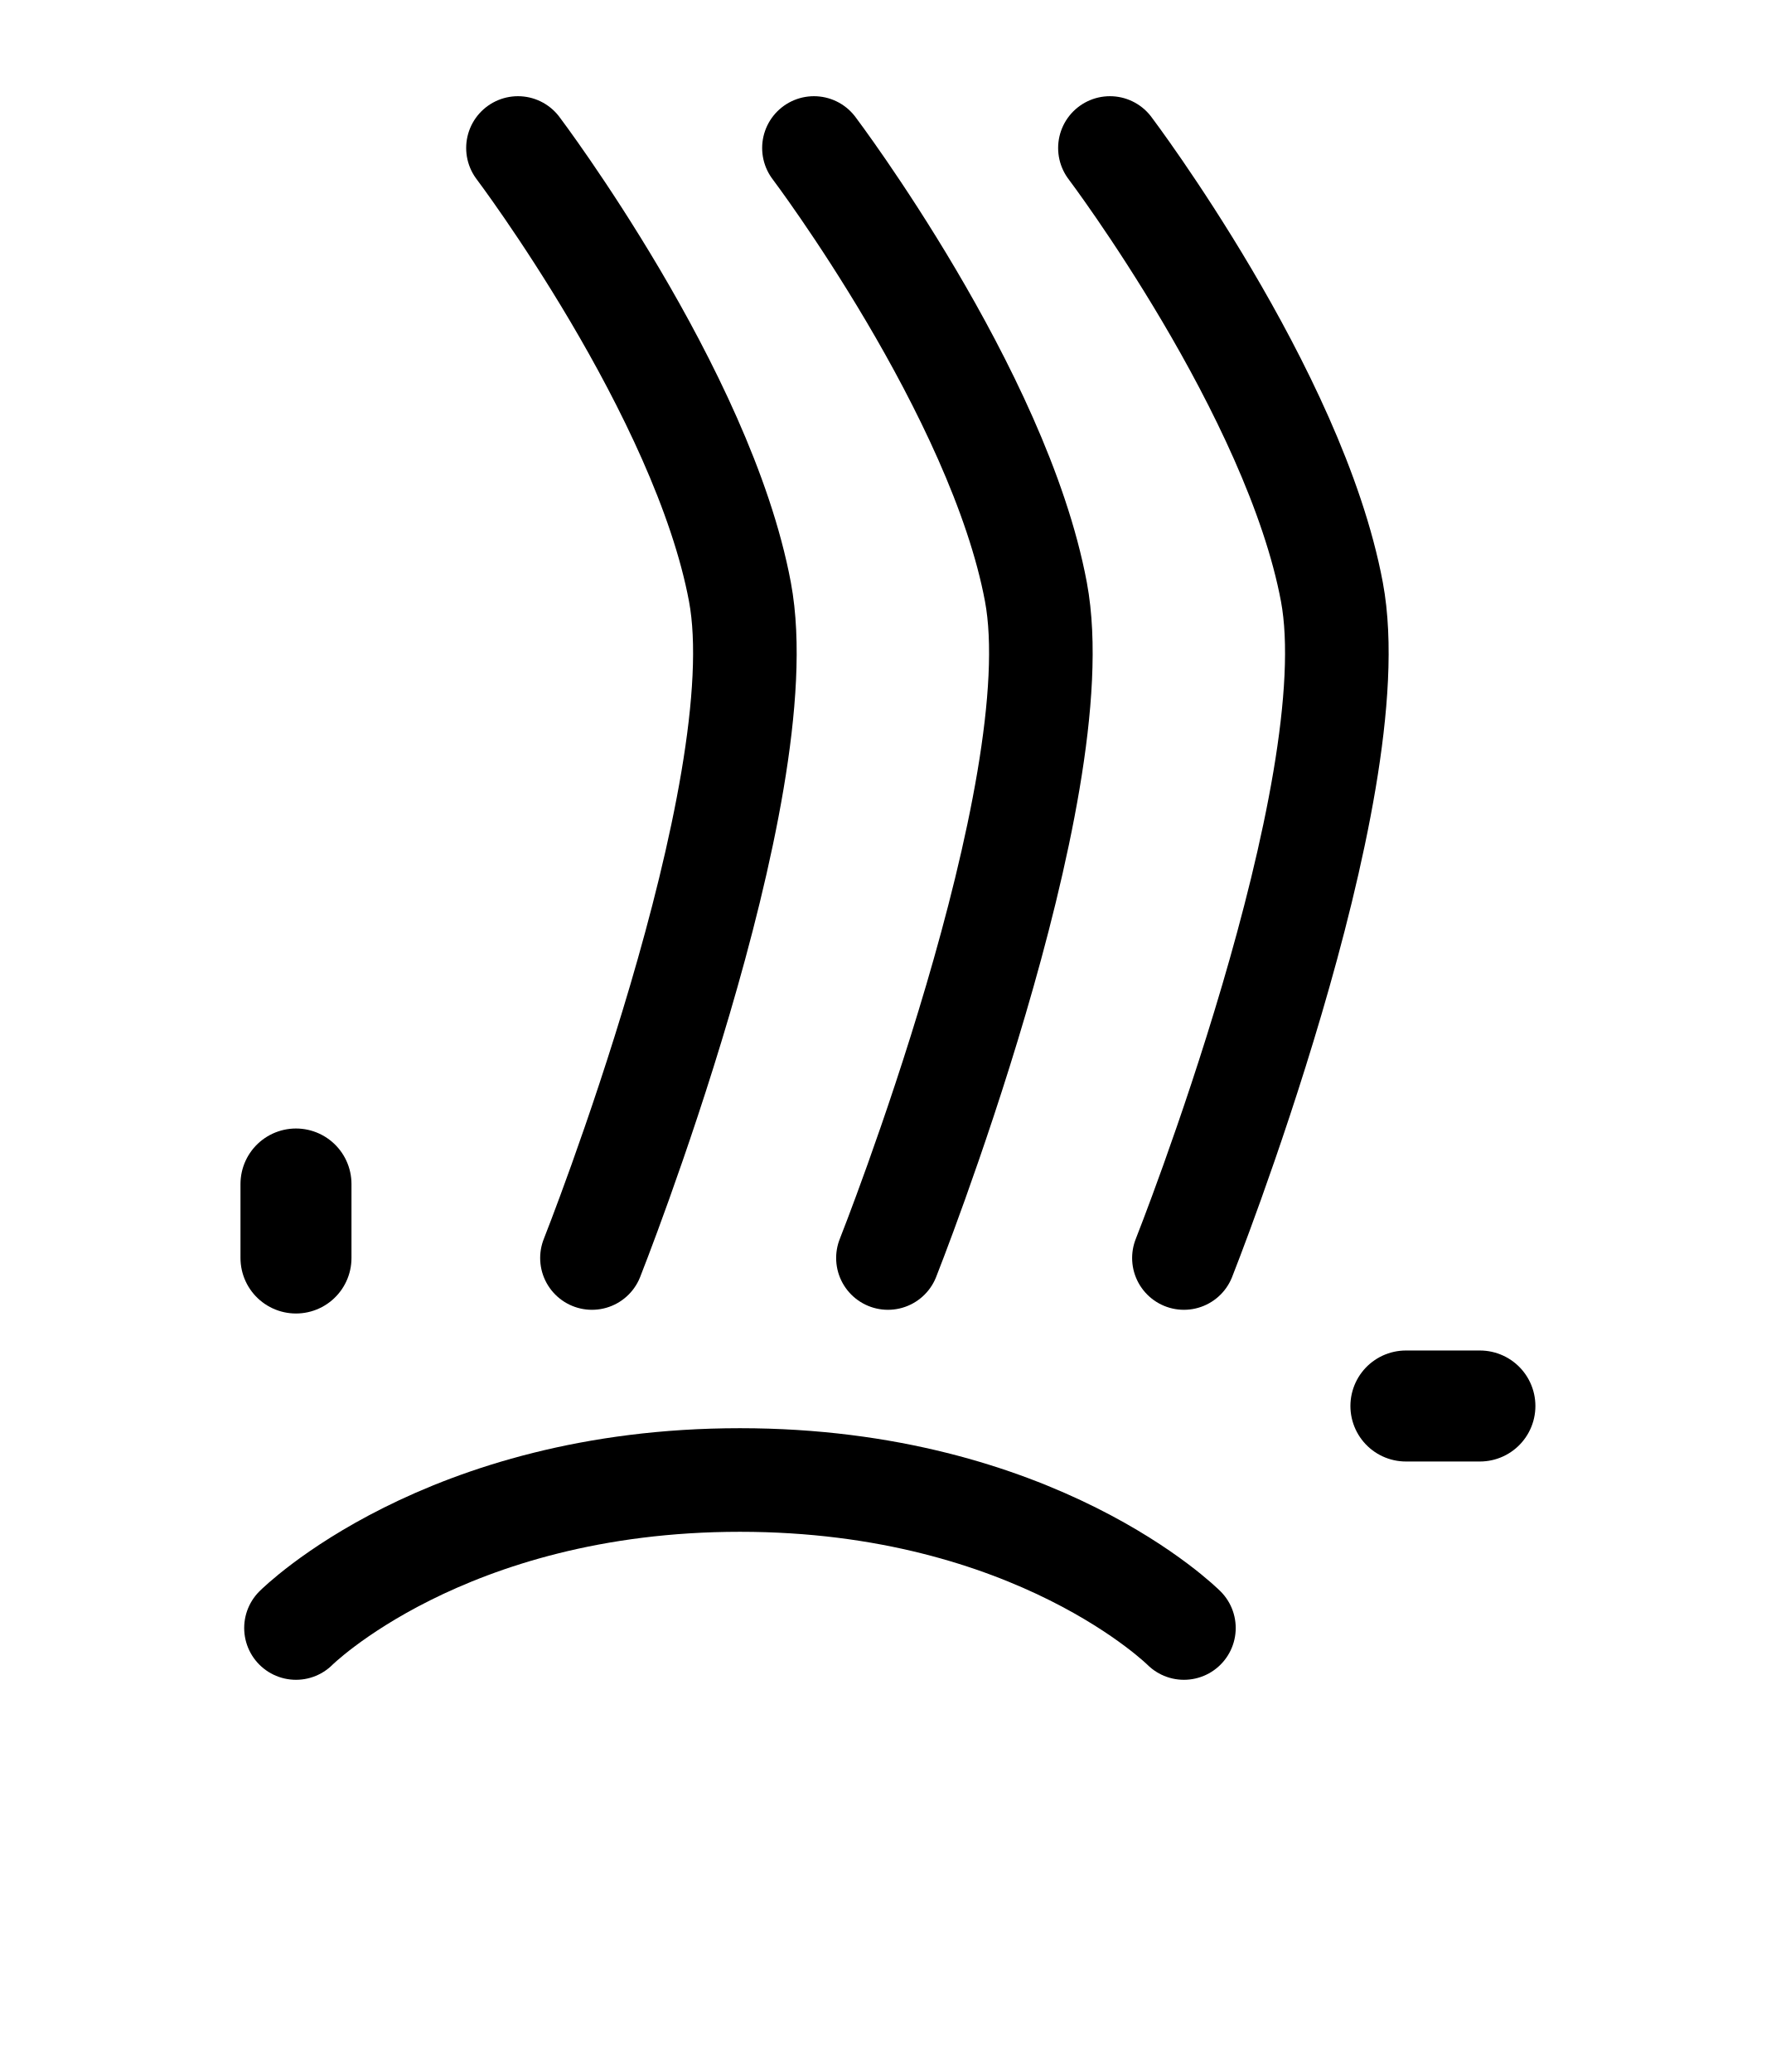
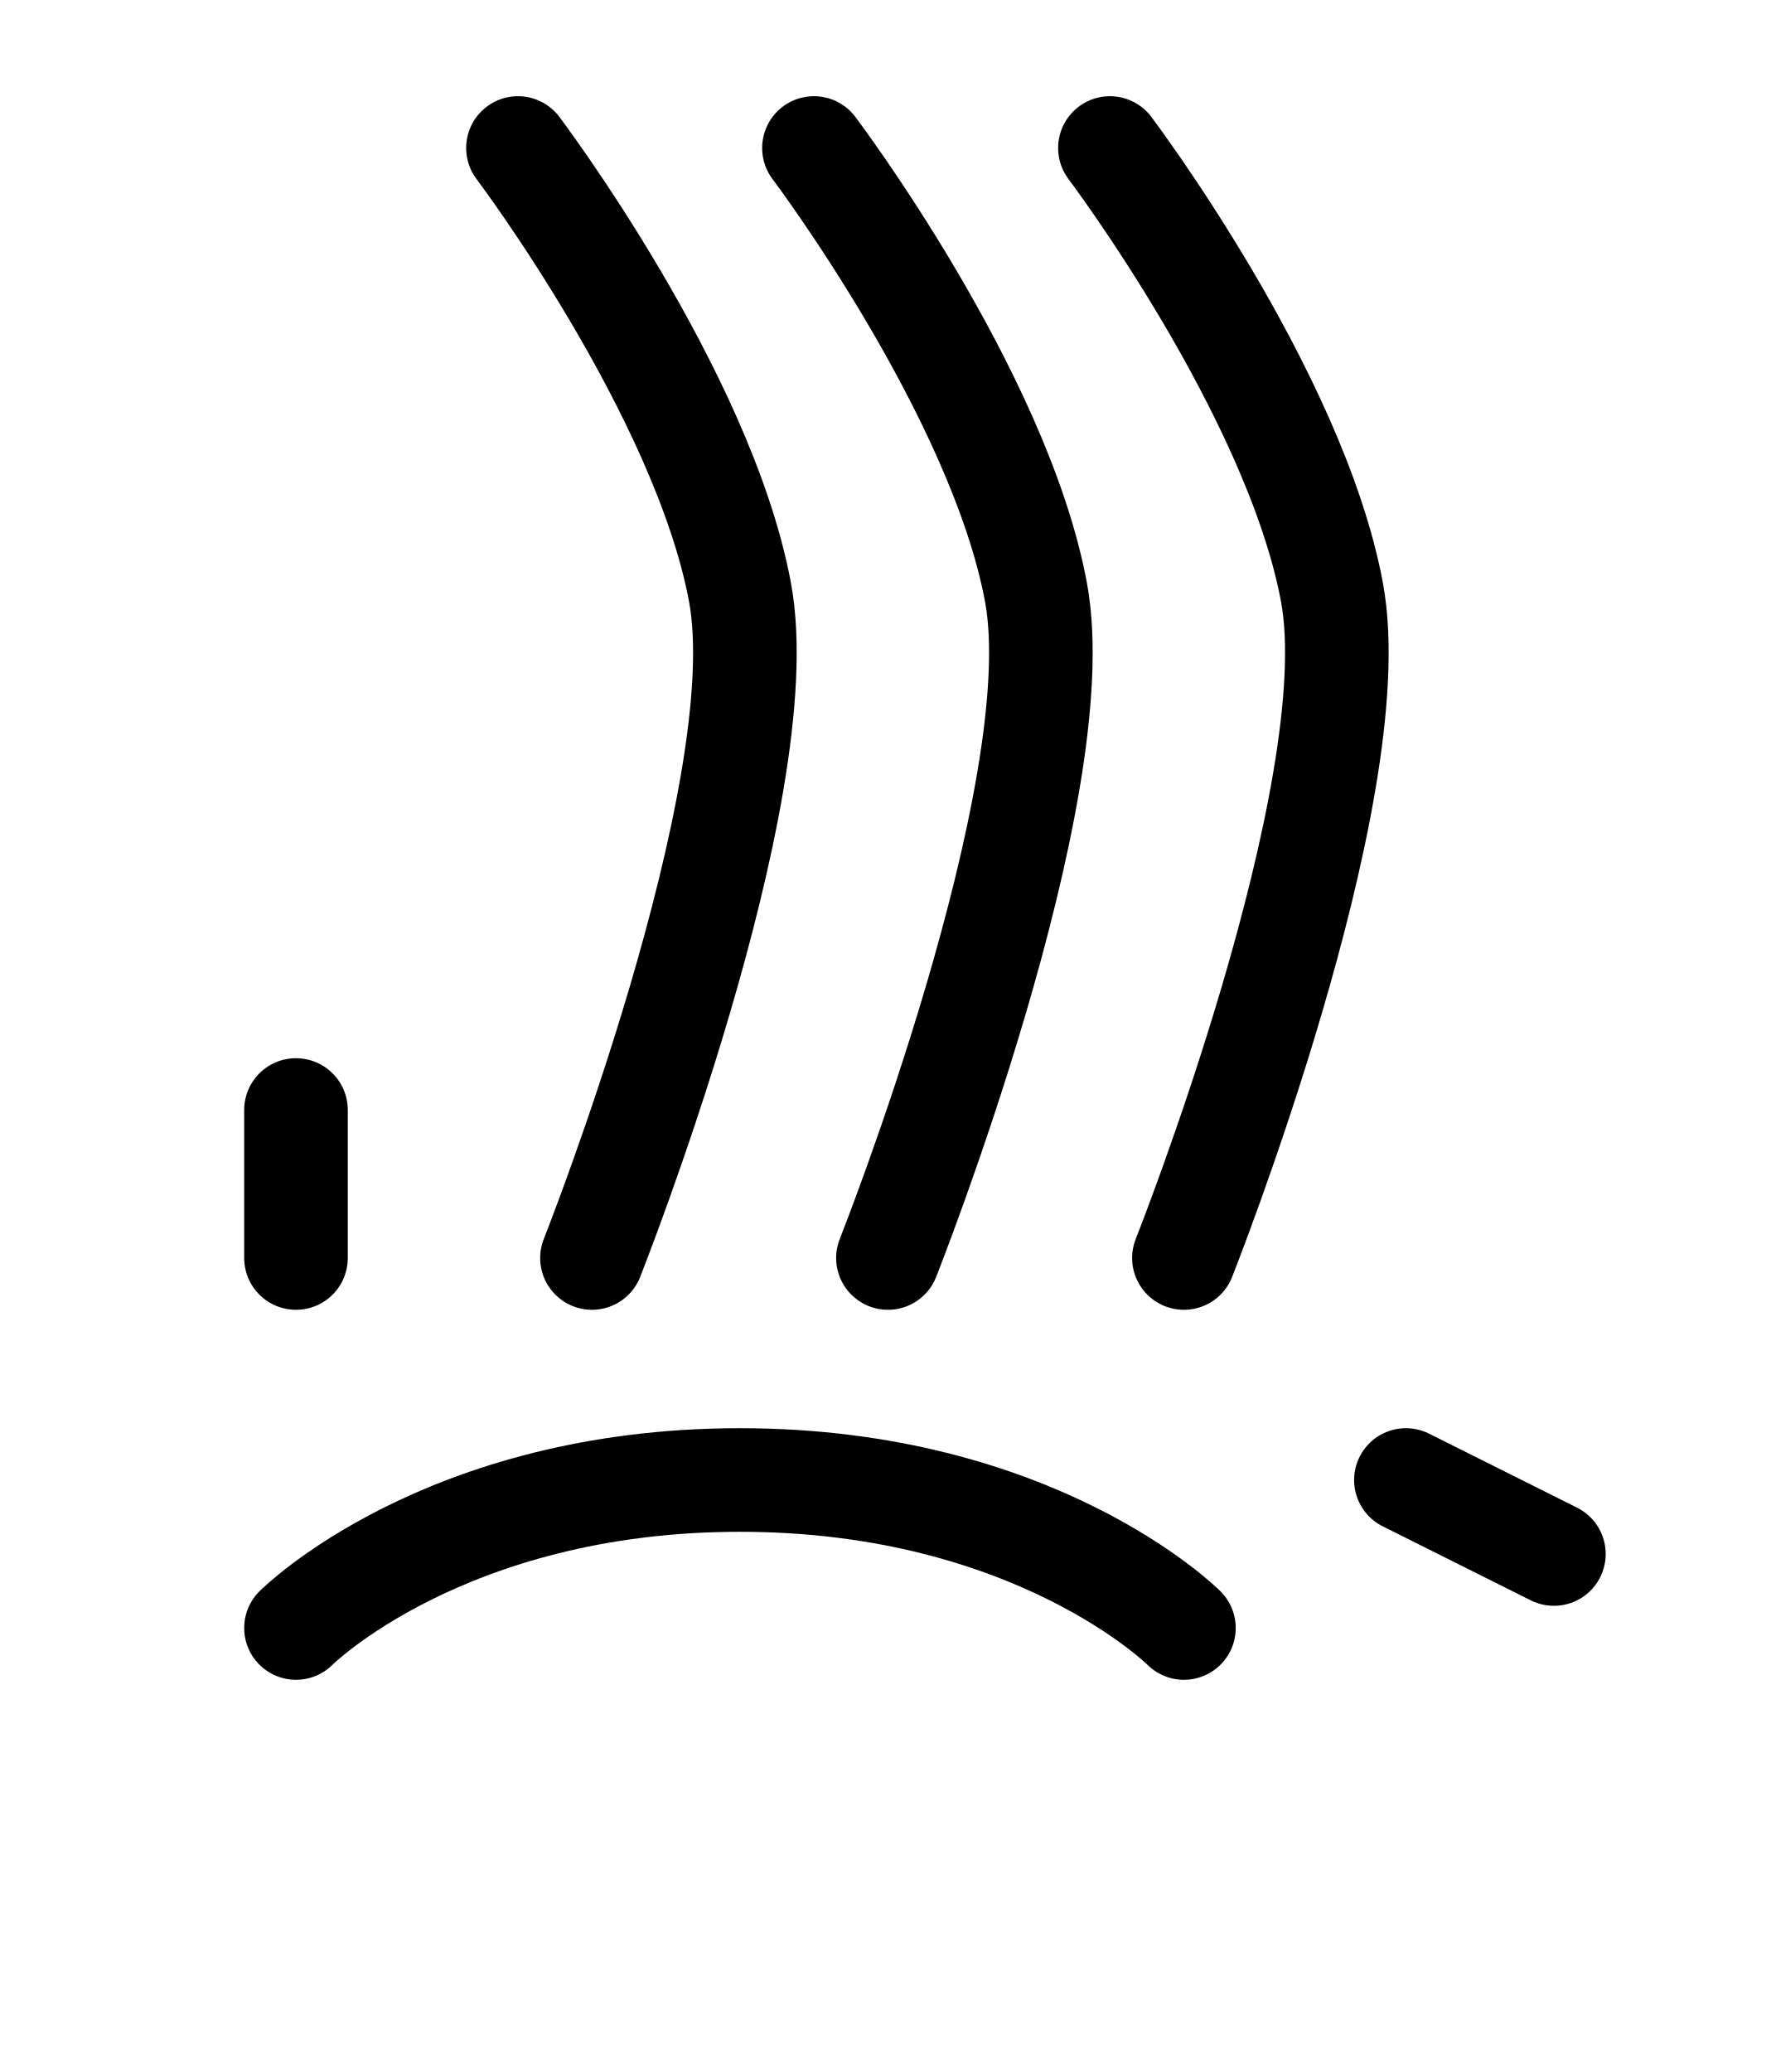
<svg xmlns="http://www.w3.org/2000/svg" width="1200" height="1400" viewBox="0 0 1200 1400" id="svg2" version="1.1">
  <defs id="defs4" />
  <g id="layer1" transform="translate(0,347.6378)">
    <g transform="translate(2.6944815e-7,-250)" id="g8257" style="opacity:0.201;stroke:#0000ff" />
    <g transform="matrix(0,-1,1,0,47.63791,1302.362)" id="g8257-7" style="opacity:0.201;stroke:#0000ff" />
    <g transform="matrix(0,-1,1,0,47.63791,1252.362)" id="g8257-7-1" style="opacity:0.201;stroke:#0000ff" />
-     <path id="path4140-1" d="m 200,502.362 0,-50" style="fill:none;fill-rule:evenodd;stroke:#000000;stroke-width:75;stroke-linecap:round;stroke-linejoin:miter;stroke-miterlimit:4;stroke-dasharray:none;stroke-opacity:1" />
-     <path id="path4140-5-6" d="m 950,602.362 50,0" style="fill:none;fill-rule:evenodd;stroke:#000000;stroke-width:75;stroke-linecap:round;stroke-linejoin:miter;stroke-miterlimit:4;stroke-dasharray:none;stroke-opacity:1" />
    <path id="path4140-3-7-1-9-9-3" d="m 800,752.362 c 0,0 -100,-100 -300,-100 -200,-10e-5 -300,100 -300,100" style="fill:none;fill-rule:evenodd;stroke:#000000;stroke-width:70;stroke-linecap:round;stroke-linejoin:miter;stroke-miterlimit:4;stroke-dasharray:none;stroke-opacity:1" />
    <path style="opacity:1;fill:none;fill-rule:evenodd;stroke:#000000;stroke-width:70;stroke-linecap:round;stroke-linejoin:miter;stroke-miterlimit:4;stroke-dasharray:none;stroke-opacity:1" d="m 800,502.362 c 0,0 125.141,-315.406 100,-450 C 874.859,-82.232 750,-247.638 750,-247.638" id="path4140-3-7-9-0-7" />
    <path style="opacity:1;fill:none;fill-rule:evenodd;stroke:#000000;stroke-width:70;stroke-linecap:round;stroke-linejoin:miter;stroke-miterlimit:4;stroke-dasharray:none;stroke-opacity:1" d="m 600,502.362 c 0,0 125.141,-315.406 100,-450 C 674.859,-82.232 550,-247.638 550,-247.638" id="path4140-3-7-9-0-7-1" />
    <path style="opacity:1;fill:none;fill-rule:evenodd;stroke:#000000;stroke-width:70;stroke-linecap:round;stroke-linejoin:miter;stroke-miterlimit:4;stroke-dasharray:none;stroke-opacity:1" d="m 400,502.362 c 0,0 125.141,-315.406 100,-450 C 474.859,-82.232 350,-247.638 350,-247.638" id="path4140-3-7-9-0-7-9" />
+     <g transform="translate(4.9498681e-8,-250)" id="g8257-3" style="opacity:0.201;stroke:#ff00ff" />
+     <g transform="matrix(0,-1,1,0,47.63791,1302.362)" id="g8257-7-6" style="opacity:0.201;stroke:#ff00ff" />
+     <g transform="matrix(0,-1,1,0,47.63791,1252.362)" id="g8257-7-1-5" style="opacity:0.201;stroke:#ff00ff" />
+     <g transform="translate(4.9498681e-8,-249.9999)" id="g8257-5" style="opacity:0.201;stroke:#0000ff" />
+     <g transform="matrix(0,-1,1,0,47.63791,1302.362)" id="g8257-7-0" style="opacity:0.201;stroke:#0000ff" />
+     <g transform="matrix(0,-1,1,0,47.63791,1252.362)" id="g8257-7-1-4" style="opacity:0.201;stroke:#0000ff" />
+     <path id="path4140-8" d="M 200,502.362 200,402.362" style="fill:none;fill-rule:evenodd;stroke:#000000;stroke-width:70;stroke-linecap:round;stroke-linejoin:miter;stroke-miterlimit:4;stroke-dasharray:none;stroke-opacity:1" />
+     <path id="path4140-5-6-2" d="m 950,652.362 100,50" style="fill:none;fill-rule:evenodd;stroke:#000000;stroke-width:70;stroke-linecap:round;stroke-linejoin:miter;stroke-miterlimit:4;stroke-dasharray:none;stroke-opacity:1" />
  </g>
</svg>
